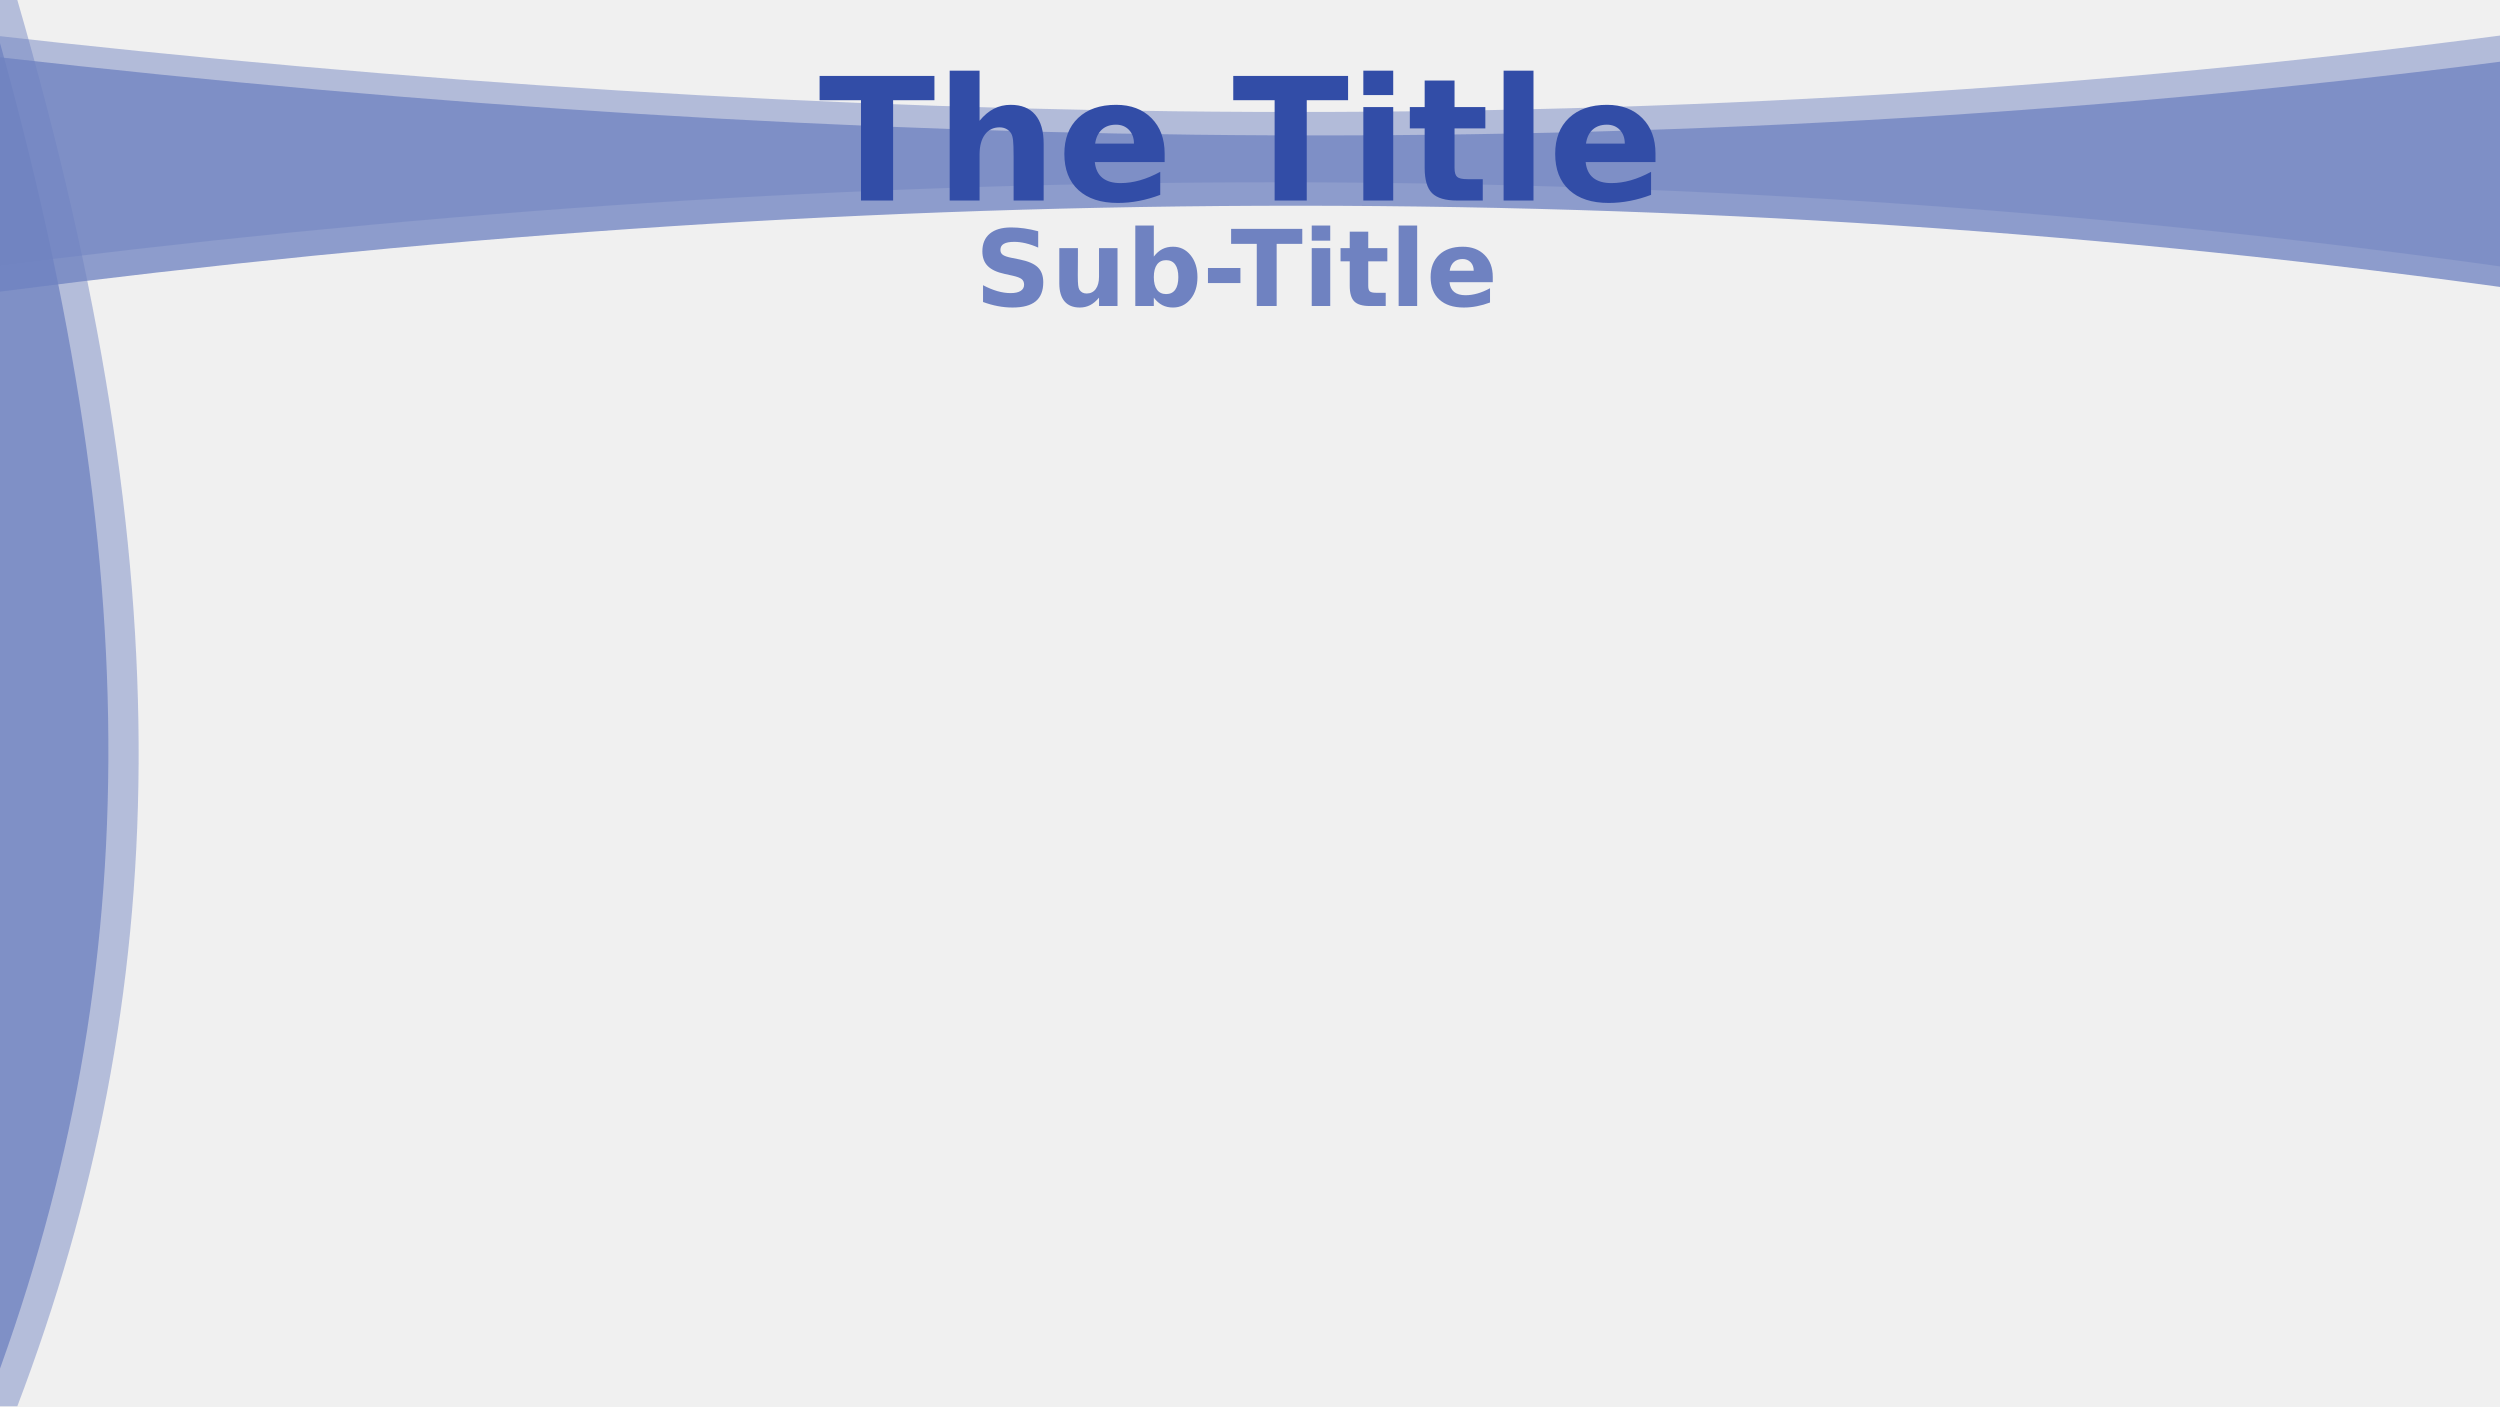
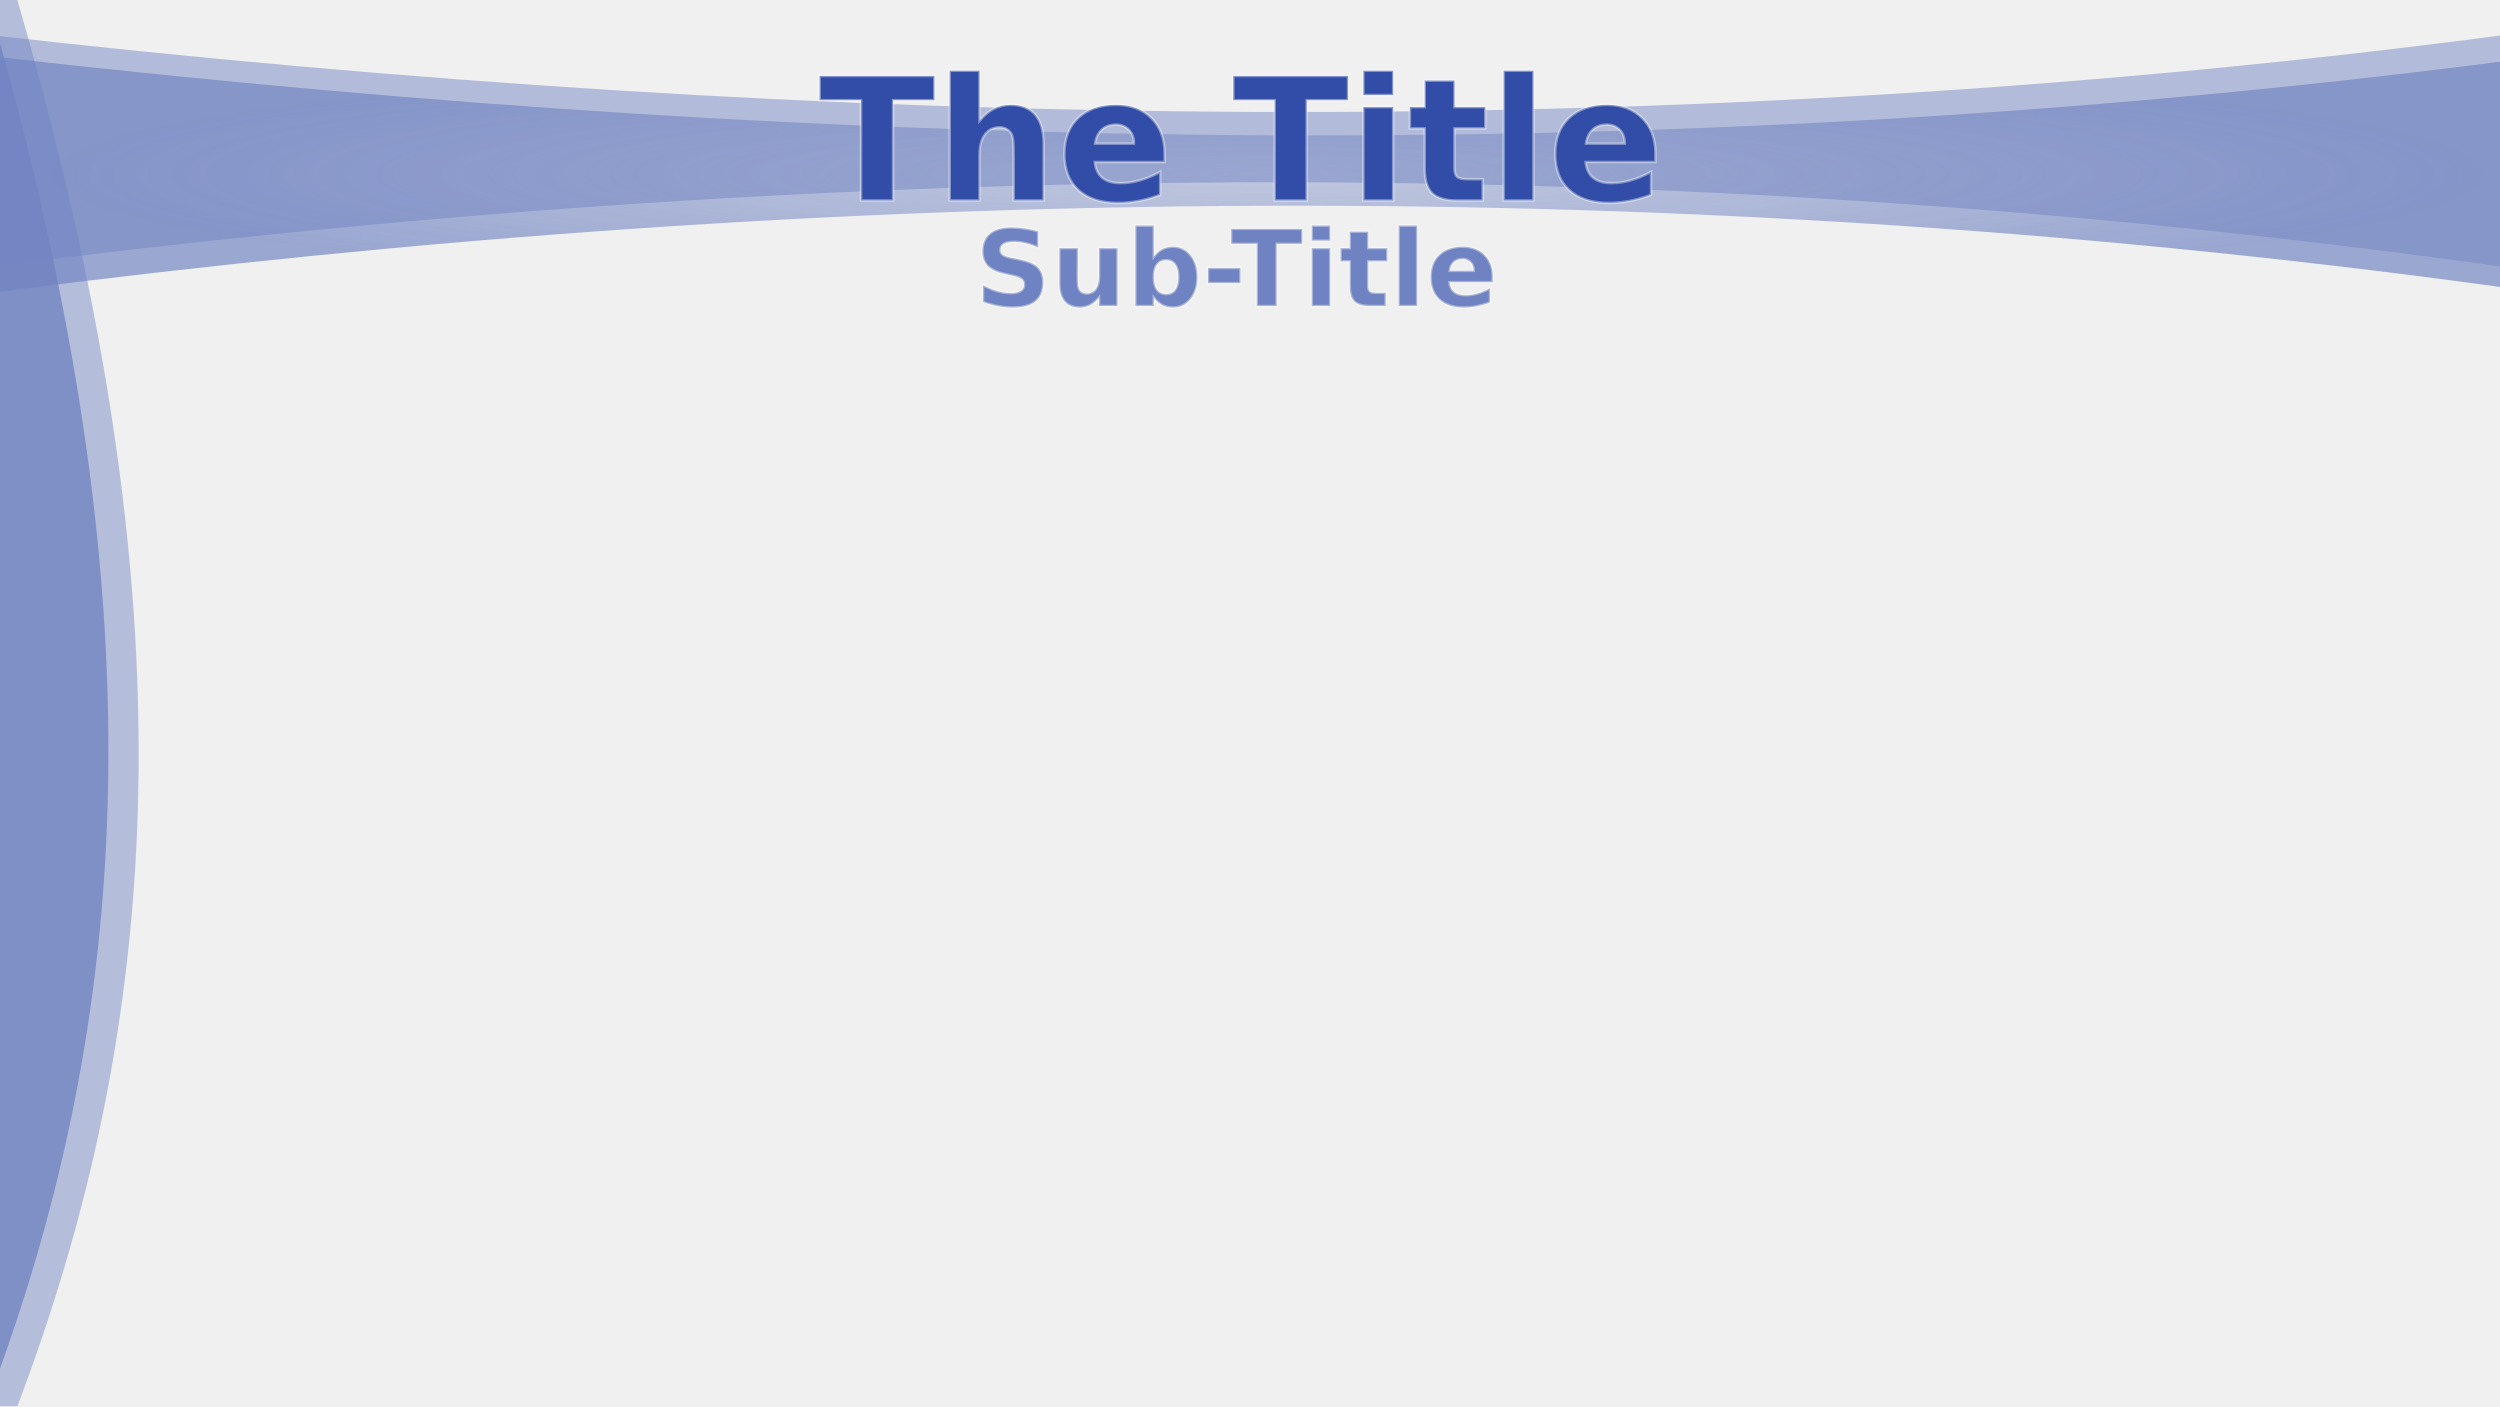
<svg xmlns="http://www.w3.org/2000/svg" xmlns:xlink="http://www.w3.org/1999/xlink" width="1920" height="1080" id="svg2383" version="1.0">
  <defs id="defs2385">
+     <linearGradient id="linearGradient4154">
+       <stop style="stop-color:#7083c1;stop-opacity:0.482" offset="0" id="stop4156" />
+       <stop style="stop-color:#6f82c1;stop-opacity:0.875" offset="1" id="stop4158" />
+     </linearGradient>
    <linearGradient id="linearGradient3190">
      <stop style="stop-color:#324da7;stop-opacity:1" offset="0" id="stop3192" />
      <stop style="stop-color:#324da7;stop-opacity:0;" offset="1" id="stop3194" />
    </linearGradient>
    <linearGradient id="linearGradient3267">
      <stop style="stop-color:#0000ff;stop-opacity:0" offset="0" id="stop3269" />
      <stop id="stop3275" offset="0.488" style="stop-color:#ffffff;stop-opacity:1" />
      <stop style="stop-color:#0000ff;stop-opacity:0;" offset="1" id="stop3271" />
    </linearGradient>
    <linearGradient xlink:href="#linearGradient3267" id="linearGradient3273" x1="333.266" y1="671.267" x2="1668.856" y2="671.267" gradientUnits="userSpaceOnUse" gradientTransform="matrix(0.4475832,0,0,1.159409,-317.7284,-354.2385)" />
    <linearGradient xlink:href="#linearGradient3267" id="linearGradient3463" gradientUnits="userSpaceOnUse" gradientTransform="matrix(0.4475832,0,0,1.159409,-317.7285,-255.9335)" x1="333.266" y1="671.267" x2="1668.856" y2="671.267" />
    <linearGradient xlink:href="#linearGradient3190" id="linearGradient3196" x1="1917.672" y1="542.599" x2="1622.826" y2="542.599" gradientUnits="userSpaceOnUse" gradientTransform="translate(-480.0017,0)" />
    <linearGradient xlink:href="#linearGradient3190" id="linearGradient3200" gradientUnits="userSpaceOnUse" x1="1917.672" y1="542.599" x2="1622.826" y2="542.599" gradientTransform="matrix(-1,0,0,1,1920.003,7.77e-2)" />
+     <radialGradient xlink:href="#linearGradient4154" id="radialGradient4162" cx="972.974" cy="134" fx="972.974" fy="134" r="973.024" gradientTransform="matrix(0.9651179,0,0,0.09249511,33.93942,121.6056)" gradientUnits="userSpaceOnUse" />
  </defs>
  <g id="layer1" transform="translate(1.9328e-3,0)">
    <rect style="opacity:0;fill:#e0e7ff;fill-opacity:1;stroke:none;stroke-width:1;stroke-miterlimit:4;stroke-dasharray:none;stroke-opacity:1" id="rect3160" width="1920" height="1080.005" x="-0.002" y="-0.005" rx="0" ry="0" />
    <path style="opacity:0.463;fill:#6f82c1;fill-opacity:1;stroke:none;stroke-width:1.5;stroke-miterlimit:4;stroke-opacity:1" d="M -0.002,0 L 13.302,0 C 141.251,440.839 133.786,763.03 13.302,1080 L -0.002,1080 L -0.002,0 z" id="rect2396" />
    <path style="opacity:0.769;fill:#6f82c1;fill-opacity:1;stroke:none;stroke-width:1.5;stroke-miterlimit:4;stroke-opacity:1" d="M -23.246,-2 L -9.942,-2 C 118.007,438.839 110.542,761.03 -9.942,1078 L -23.246,1078 L -23.246,-2 z" id="path3169" />
    <path style="opacity:0.483;fill:#6f82c1;fill-opacity:1;stroke:none;stroke-width:1.5;stroke-miterlimit:4;stroke-opacity:1" d="M -16.002,26 C 639.498,100.609 1289.152,111.244 1930.047,26 L 1930.047,206 C 1273.641,113.02 625.795,123.1 -16.002,206 L -16.002,26 z" id="rect3171" />
-     <text xml:space="preserve" style="font-style:normal;font-variant:normal;font-weight:normal;font-stretch:normal;line-height:0%;font-family:'Bitstream Vera Sans';-inkscape-font-specification:'Bitstream Vera Sans';text-align:center;writing-mode:lr-tb;text-anchor:middle;fill:#6f82c1;fill-opacity:1;stroke:none;stroke-width:2.813;stroke-linecap:butt;stroke-linejoin:miter;stroke-miterlimit:4;stroke-dasharray:none;stroke-dashoffset:0;stroke-opacity:1" x="959.025" y="235.027" id="text3161">
-       <tspan id="tspan3163" x="959.025" y="235.027" style="font-style:normal;font-variant:normal;font-weight:bold;font-stretch:normal;font-size:81.327px;line-height:125%;font-family:'Bitstream Vera Sans';-inkscape-font-specification:'Bitstream Vera Sans Bold';text-align:center;writing-mode:lr-tb;text-anchor:middle;fill:#6f82c1;fill-opacity:1;stroke:none;stroke-width:2.813;stroke-miterlimit:4;stroke-dasharray:none;stroke-opacity:1">Sub-Title</tspan>
+     <text xml:space="preserve" style="font-style:normal;font-variant:normal;font-weight:normal;font-stretch:normal;line-height:0%;font-family:'Bitstream Vera Sans';-inkscape-font-specification:'Bitstream Vera Sans';text-align:center;writing-mode:lr-tb;text-anchor:middle;fill:#6f82c1;fill-opacity:1;stroke:#ffffff;stroke-width:2;stroke-linecap:butt;stroke-linejoin:miter;stroke-miterlimit:4;stroke-dasharray:none;stroke-dashoffset:0;stroke-opacity:0.392;" x="959.025" y="235.027" id="text3161">
+       <tspan id="tspan3163" x="959.025" y="235.027" style="font-style:normal;font-variant:normal;font-weight:bold;font-stretch:normal;font-size:81.327px;line-height:125%;font-family:'Bitstream Vera Sans';-inkscape-font-specification:'Bitstream Vera Sans Bold';text-align:center;writing-mode:lr-tb;text-anchor:middle;fill:#6f82c1;fill-opacity:1;stroke:#ffffff;stroke-width:2;stroke-miterlimit:4;stroke-dasharray:none;stroke-opacity:0.392;">Sub-Title</tspan>
    </text>
-     <path style="opacity:0.769;fill:#6f82c1;fill-opacity:1;stroke:none;stroke-width:1.5;stroke-miterlimit:4;stroke-opacity:1" d="M -0.051,44 C 655.449,118.609 1305.103,129.244 1945.998,44 L 1945.998,224 C 1289.592,131.02 641.747,141.1 -0.051,224 L -0.051,44 z" id="path3178" />
-     <text xml:space="preserve" style="font-style:normal;font-variant:normal;font-weight:normal;font-stretch:normal;line-height:0%;font-family:'Bitstream Vera Sans';-inkscape-font-specification:'Bitstream Vera Sans';text-align:center;writing-mode:lr-tb;text-anchor:middle;fill:#324da7;fill-opacity:1;stroke:none;stroke-width:3.75;stroke-linecap:butt;stroke-linejoin:miter;stroke-miterlimit:4;stroke-dasharray:none;stroke-dashoffset:0;stroke-opacity:1" x="962.818" y="154.004" id="text2395">
-       <tspan id="tspan2397" x="962.818" y="154.004" style="font-style:normal;font-variant:normal;font-weight:bold;font-stretch:normal;font-size:131.251px;line-height:125%;font-family:'Bitstream Vera Sans';-inkscape-font-specification:'Bitstream Vera Sans Bold';text-align:center;writing-mode:lr-tb;text-anchor:middle;fill:#324da7;fill-opacity:1;stroke:none;stroke-width:3.75;stroke-miterlimit:4;stroke-dasharray:none;stroke-opacity:1">The Title</tspan>
+     <path style="opacity:0.769;fill:url(#radialGradient4162);fill-opacity:1;stroke:none;stroke-width:1.5;stroke-miterlimit:4;stroke-opacity:1" d="M -0.051,44 C 655.449,118.609 1305.103,129.244 1945.998,44 L 1945.998,224 C 1289.592,131.02 641.747,141.1 -0.051,224 L -0.051,44 z" id="path3178" />
+     <text xml:space="preserve" style="font-style:normal;font-variant:normal;font-weight:normal;font-stretch:normal;line-height:0%;font-family:'Bitstream Vera Sans';-inkscape-font-specification:'Bitstream Vera Sans';text-align:center;writing-mode:lr-tb;text-anchor:middle;fill:#324da7;fill-opacity:1;stroke:#ffffff;stroke-width:2;stroke-linecap:butt;stroke-linejoin:miter;stroke-miterlimit:4;stroke-dasharray:none;stroke-dashoffset:0;stroke-opacity:0.392" x="962.818" y="154.004" id="text2395">
+       <tspan id="tspan2397" x="962.818" y="154.004" style="font-style:normal;font-variant:normal;font-weight:bold;font-stretch:normal;font-size:131.251px;line-height:125%;font-family:'Bitstream Vera Sans';-inkscape-font-specification:'Bitstream Vera Sans Bold';text-align:center;writing-mode:lr-tb;text-anchor:middle;fill:#324da7;fill-opacity:1;stroke:#ffffff;stroke-width:2;stroke-miterlimit:4;stroke-dasharray:none;stroke-opacity:0.392">The Title</tspan>
    </text>
  </g>
</svg>
